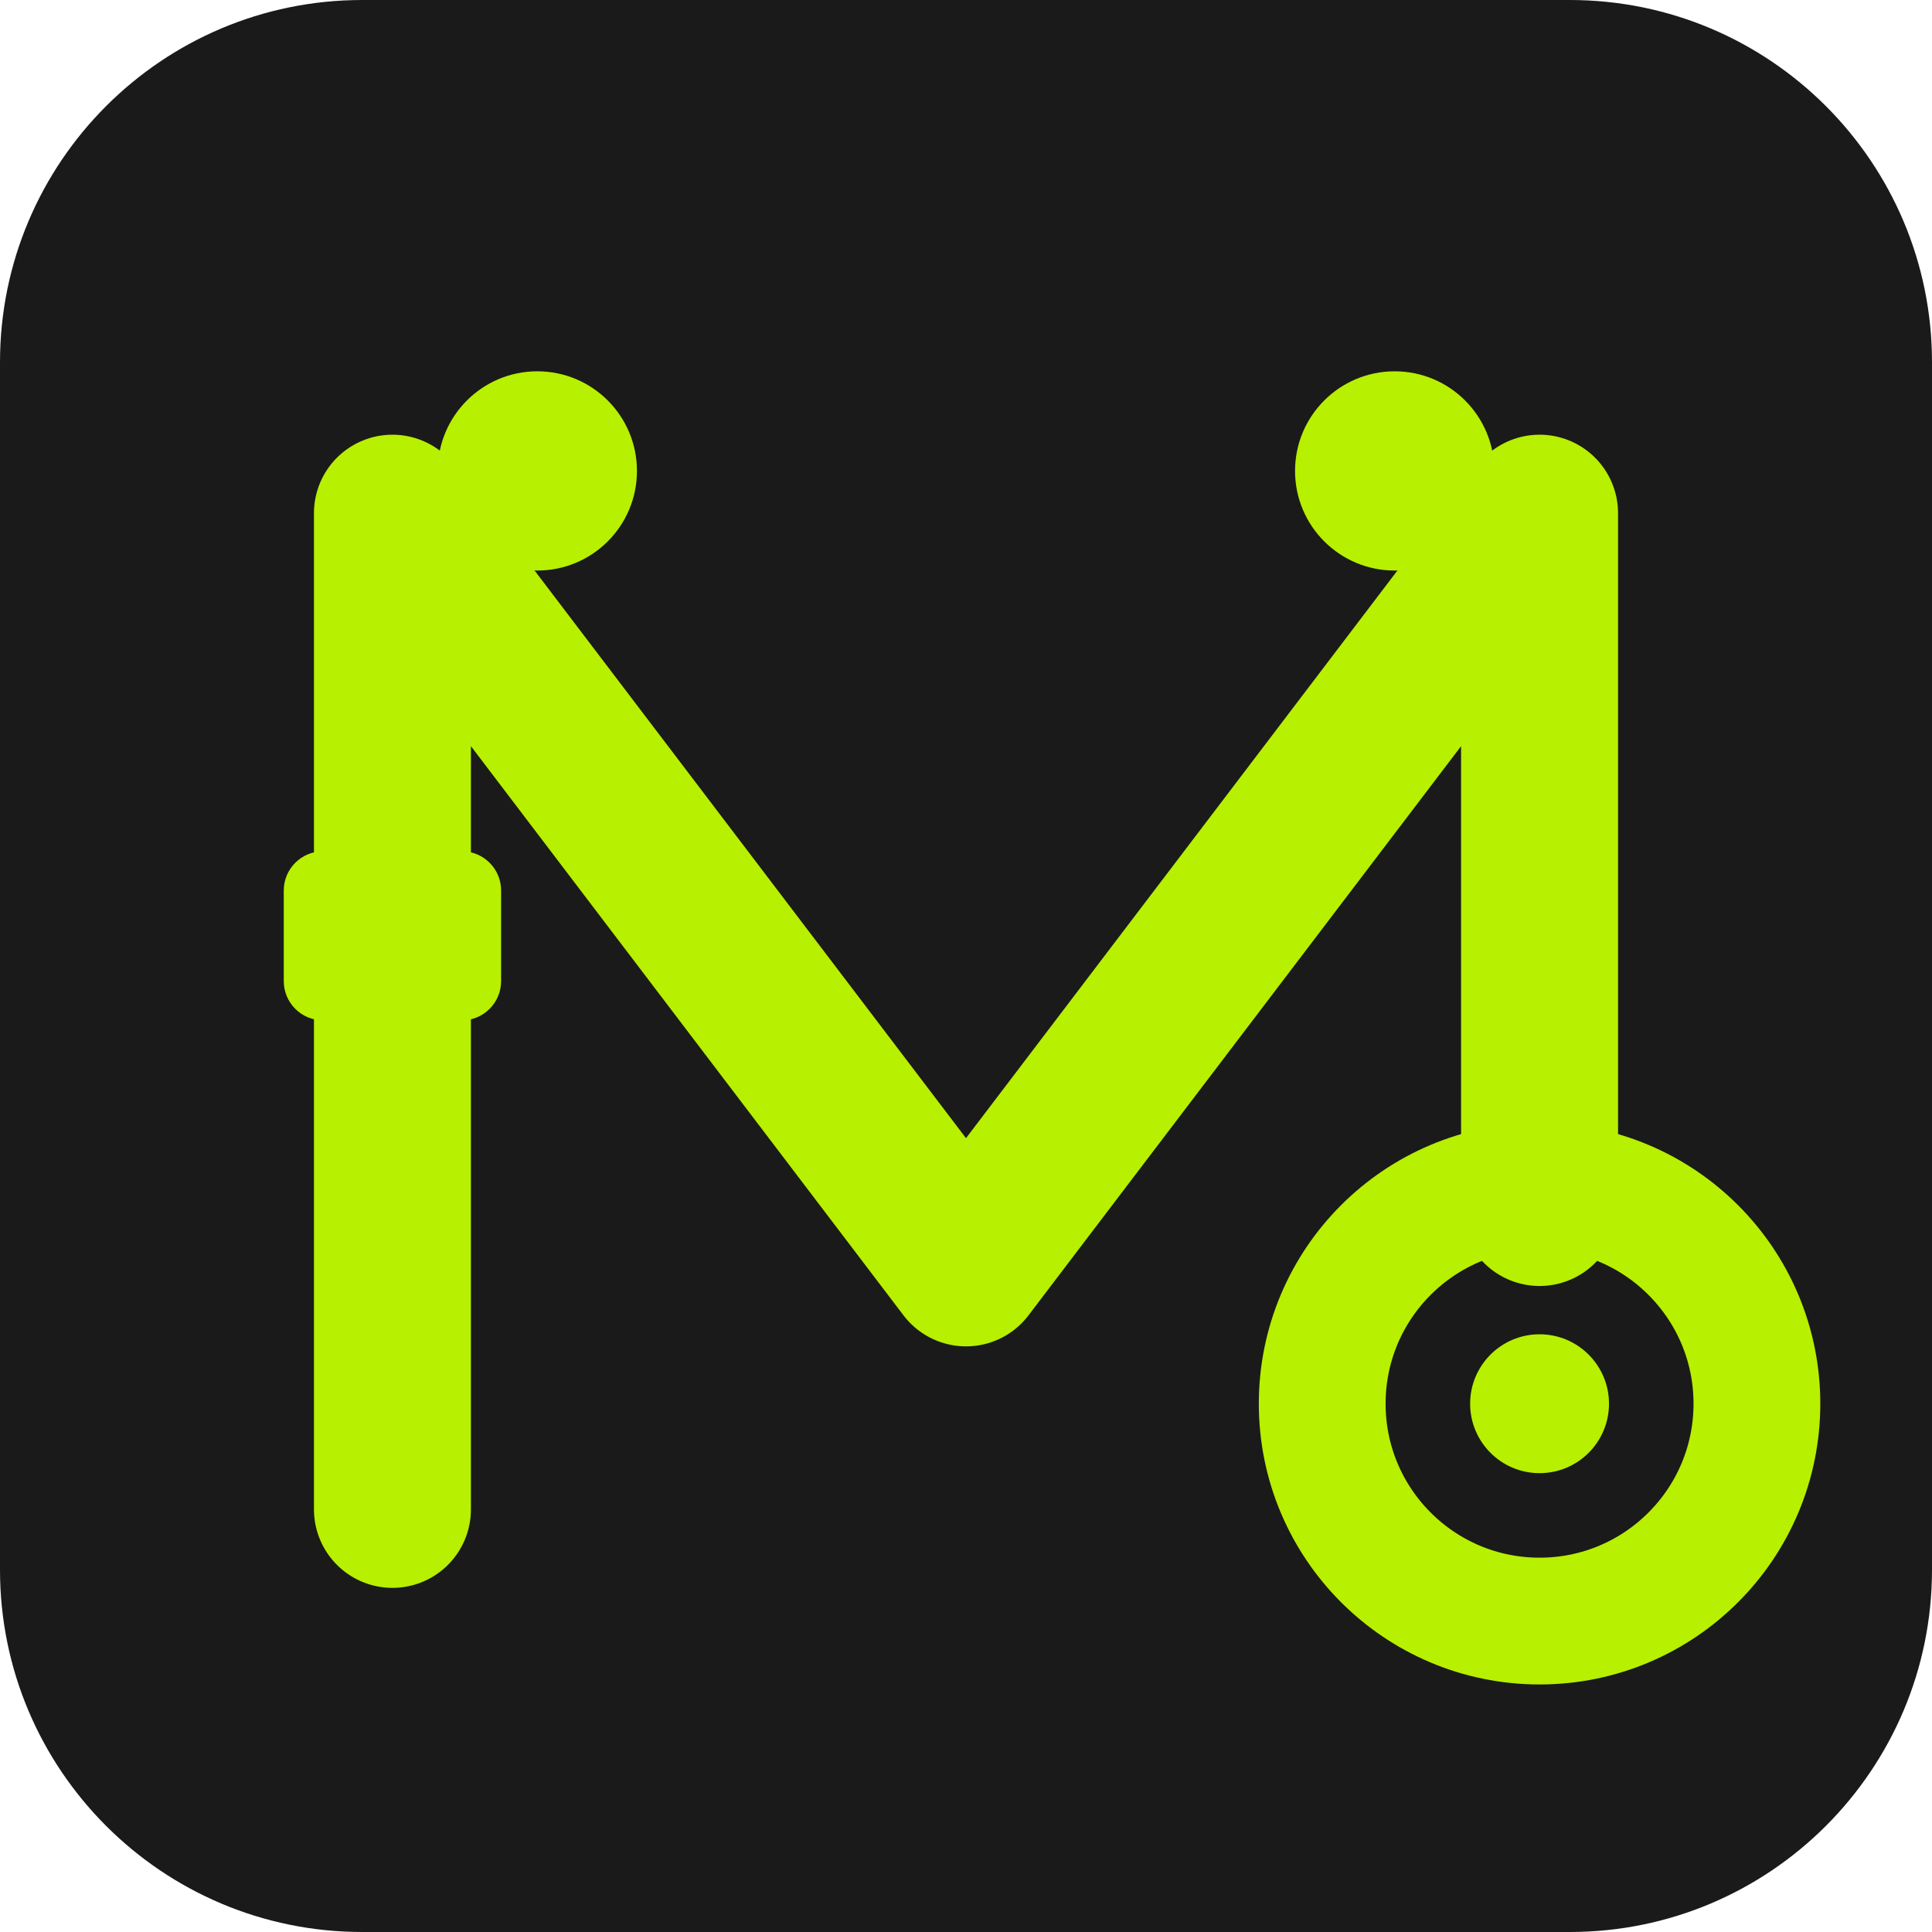
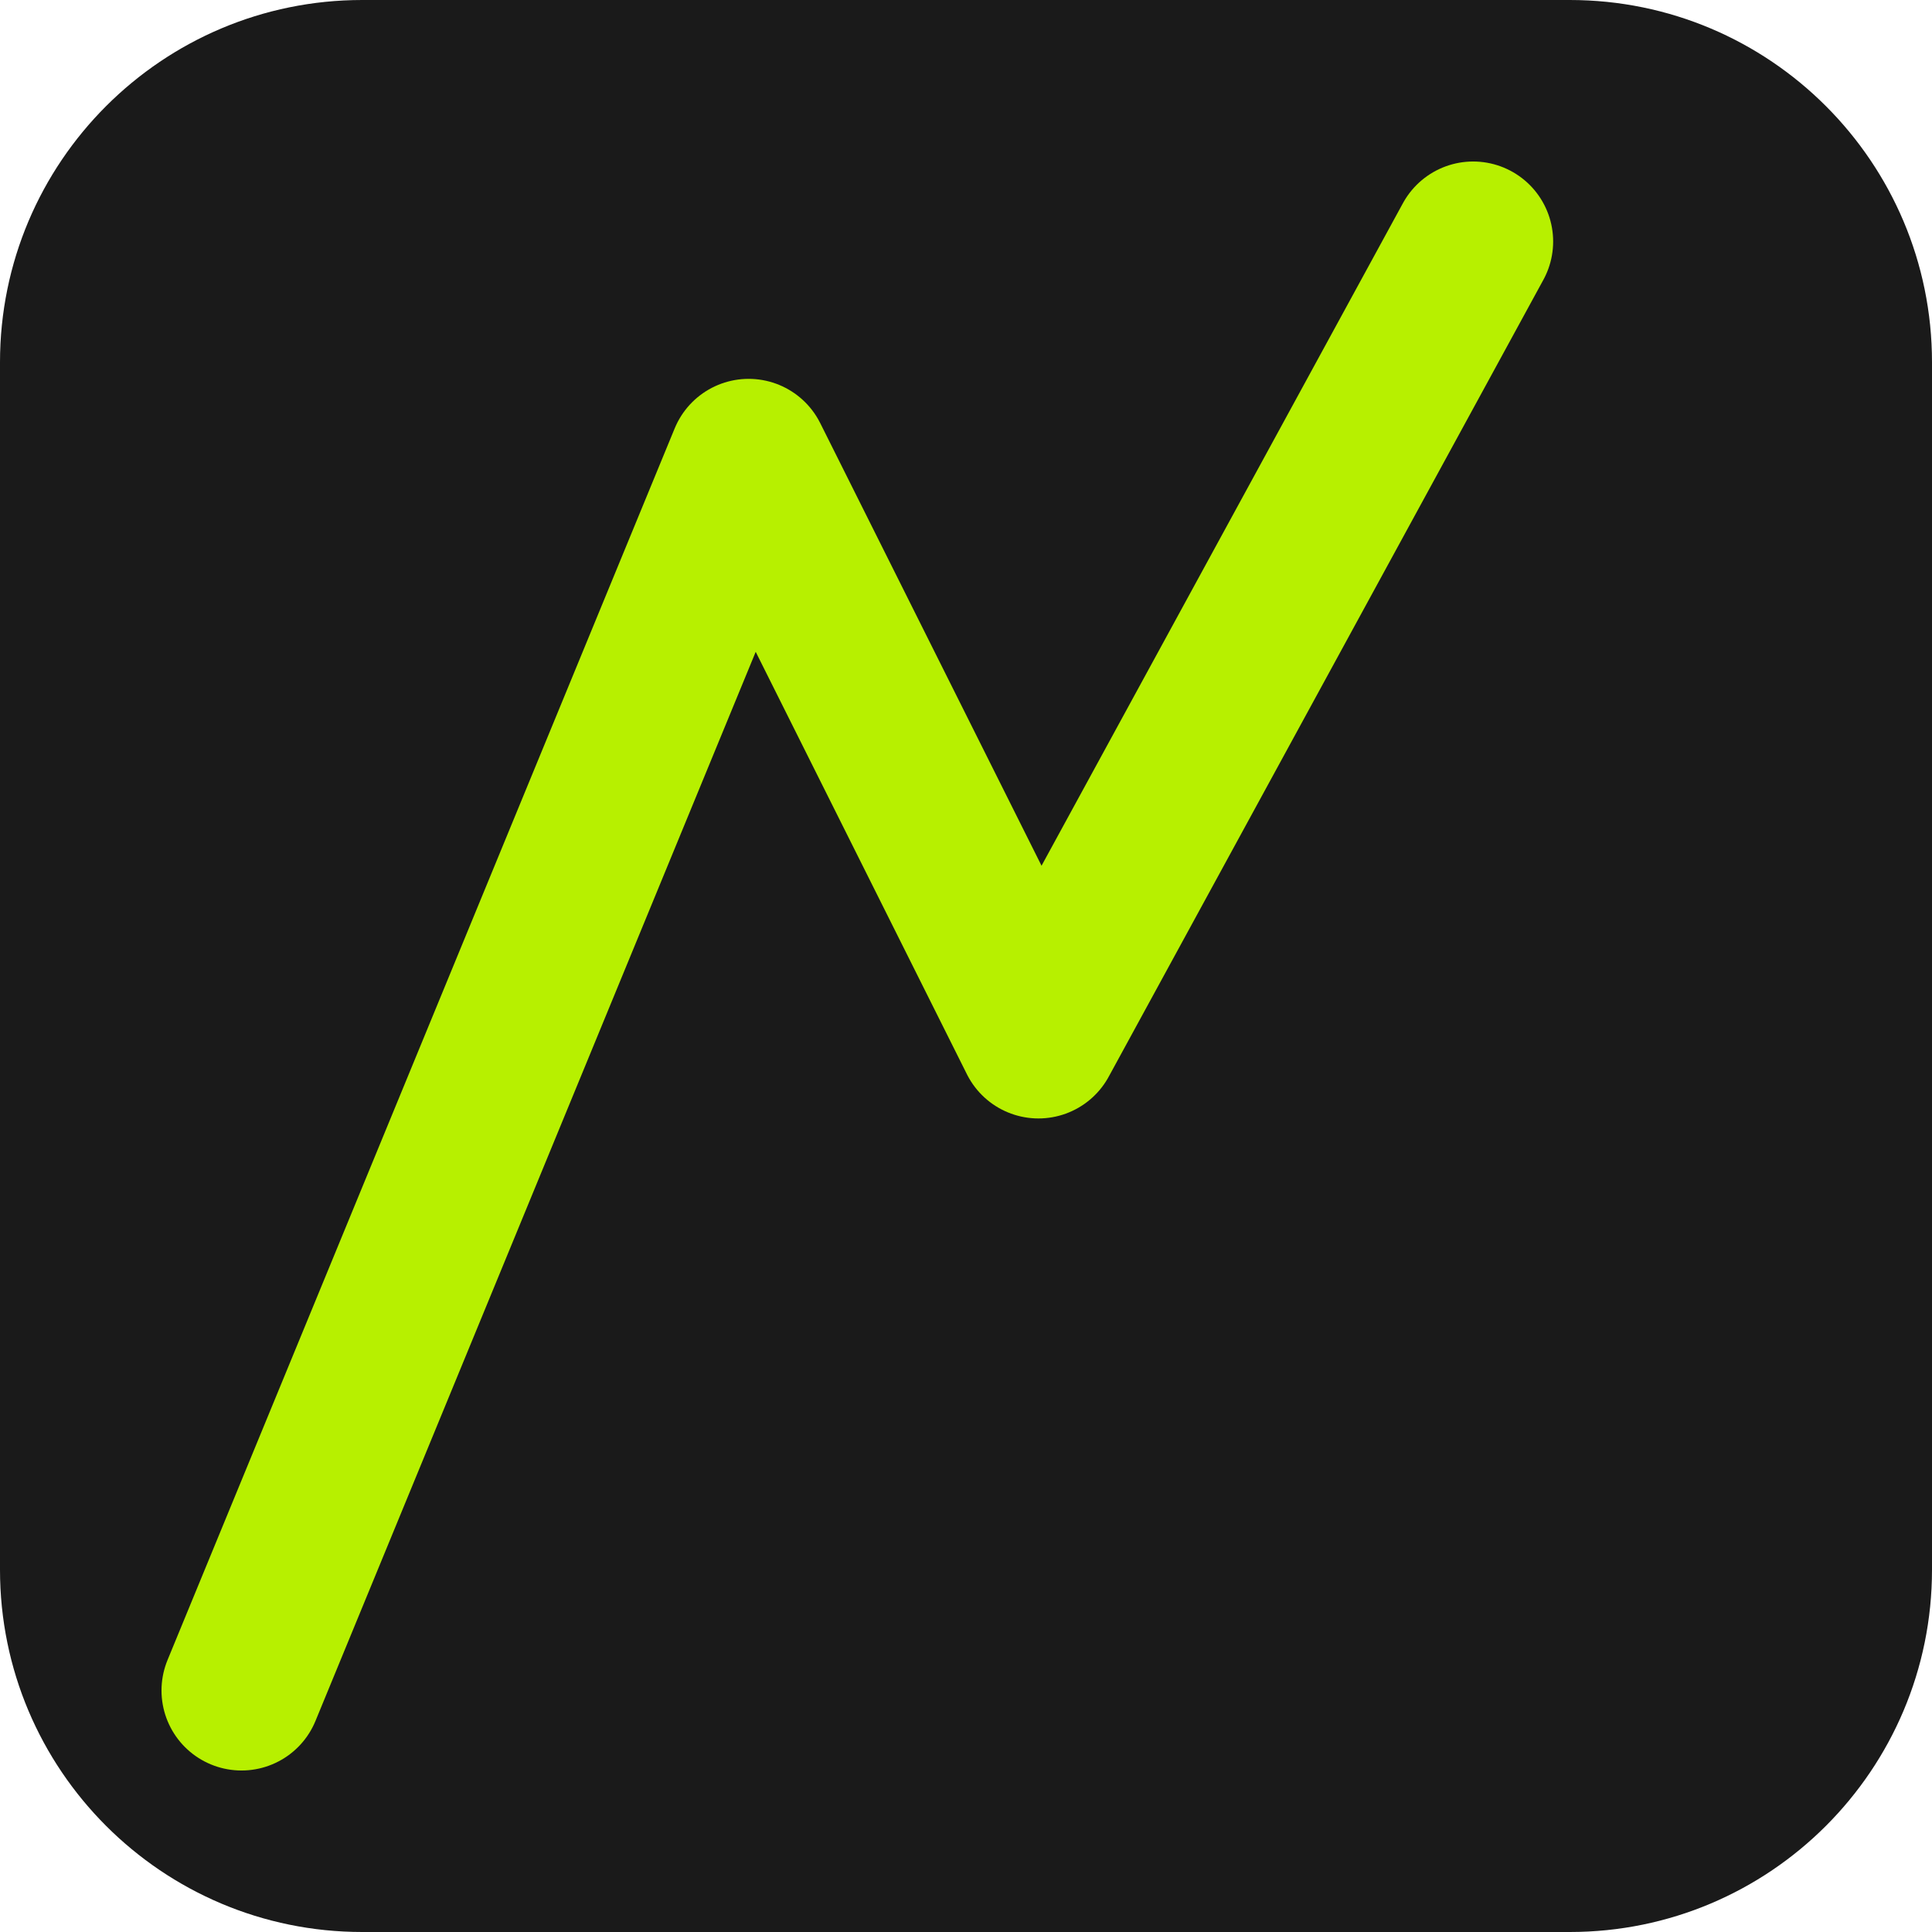
<svg xmlns="http://www.w3.org/2000/svg" viewBox="0 0 64 64" role="img" aria-label="MachineFit">
  <rect width="64" height="64" rx="12" fill="#1A1A1A" />
-   <g fill="none" stroke="#B7F000" stroke-width="5.2" stroke-linecap="round" stroke-linejoin="round">
-     <path d="M13 50 V17 L32 42 L51 17 V40" />
-   </g>
-   <circle cx="17.8" cy="15.6" r="3.3" fill="#B7F000" />
-   <circle cx="46.2" cy="15.6" r="3.3" fill="#B7F000" />
-   <path d="M13 24.5 V39" stroke="#B7F000" stroke-width="2.1" stroke-linecap="round" />
-   <rect x="9.4" y="28.2" width="7.2" height="5.6" rx="1.3" fill="#B7F000" />
-   <circle cx="51" cy="46.5" r="7.2" fill="none" stroke="#B7F000" stroke-width="4.2" />
-   <circle cx="51" cy="46.5" r="2.3" fill="#B7F000" />
+   <path d="M8 56 L24.8 15.2 L34.4 34.4 L48.8 8" fill="none" stroke="#B7F000" stroke-width="5.3" stroke-linecap="round" stroke-linejoin="round" />
</svg>
